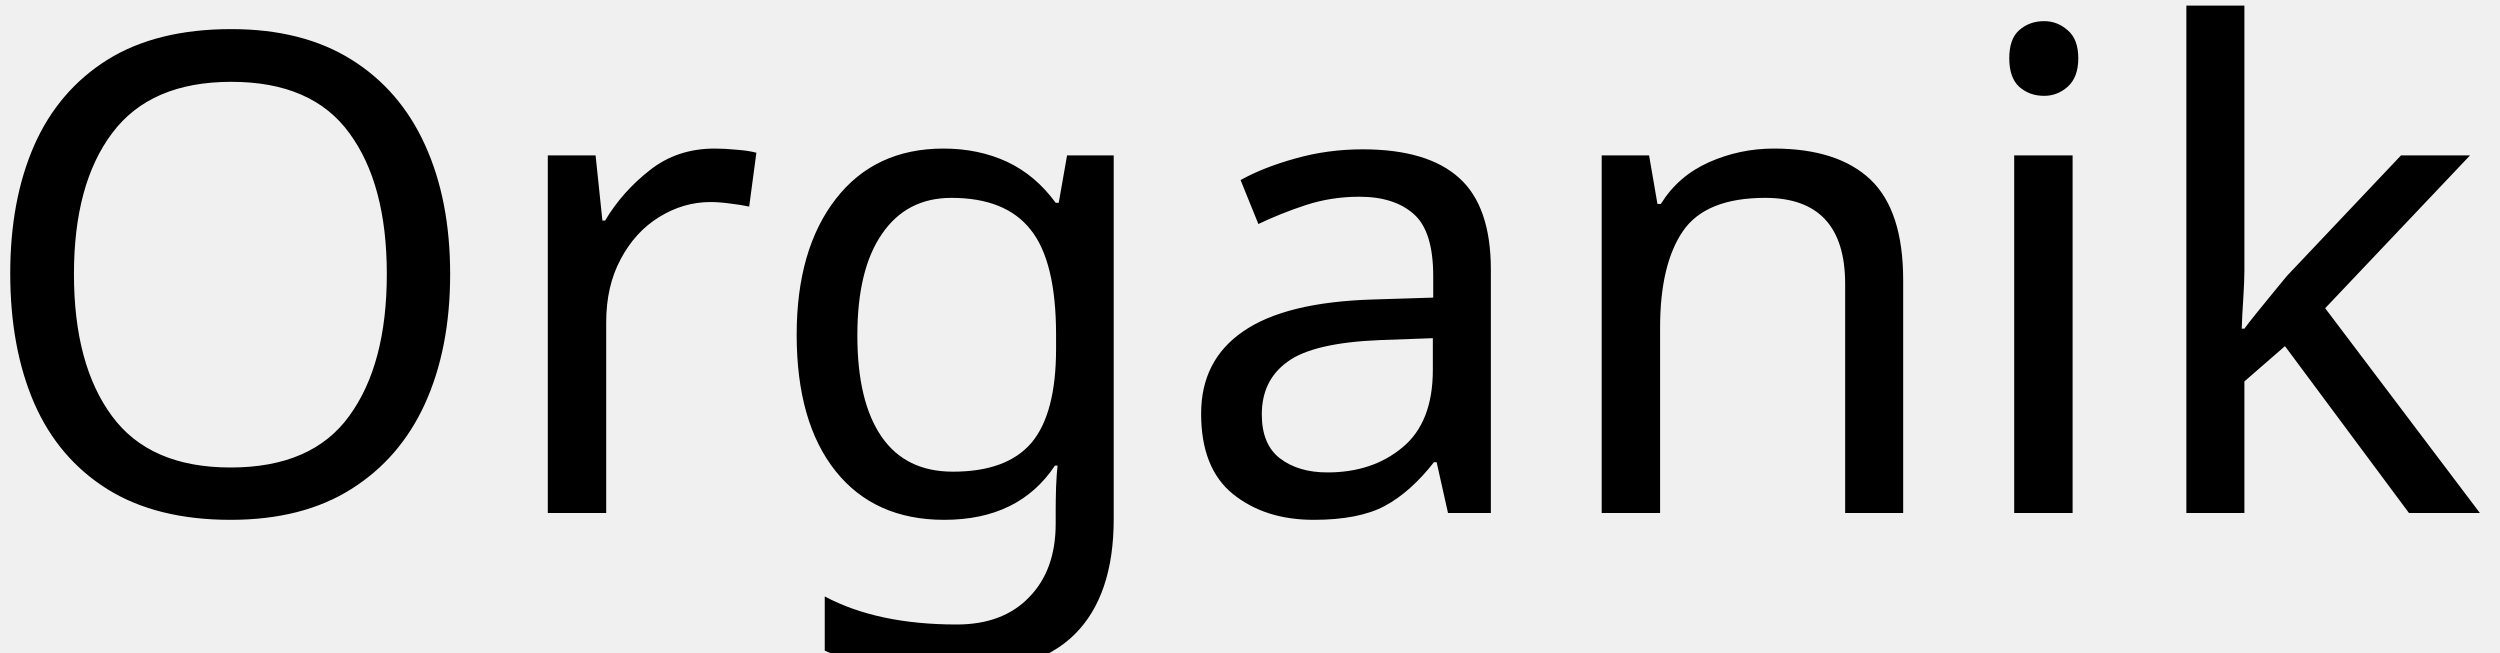
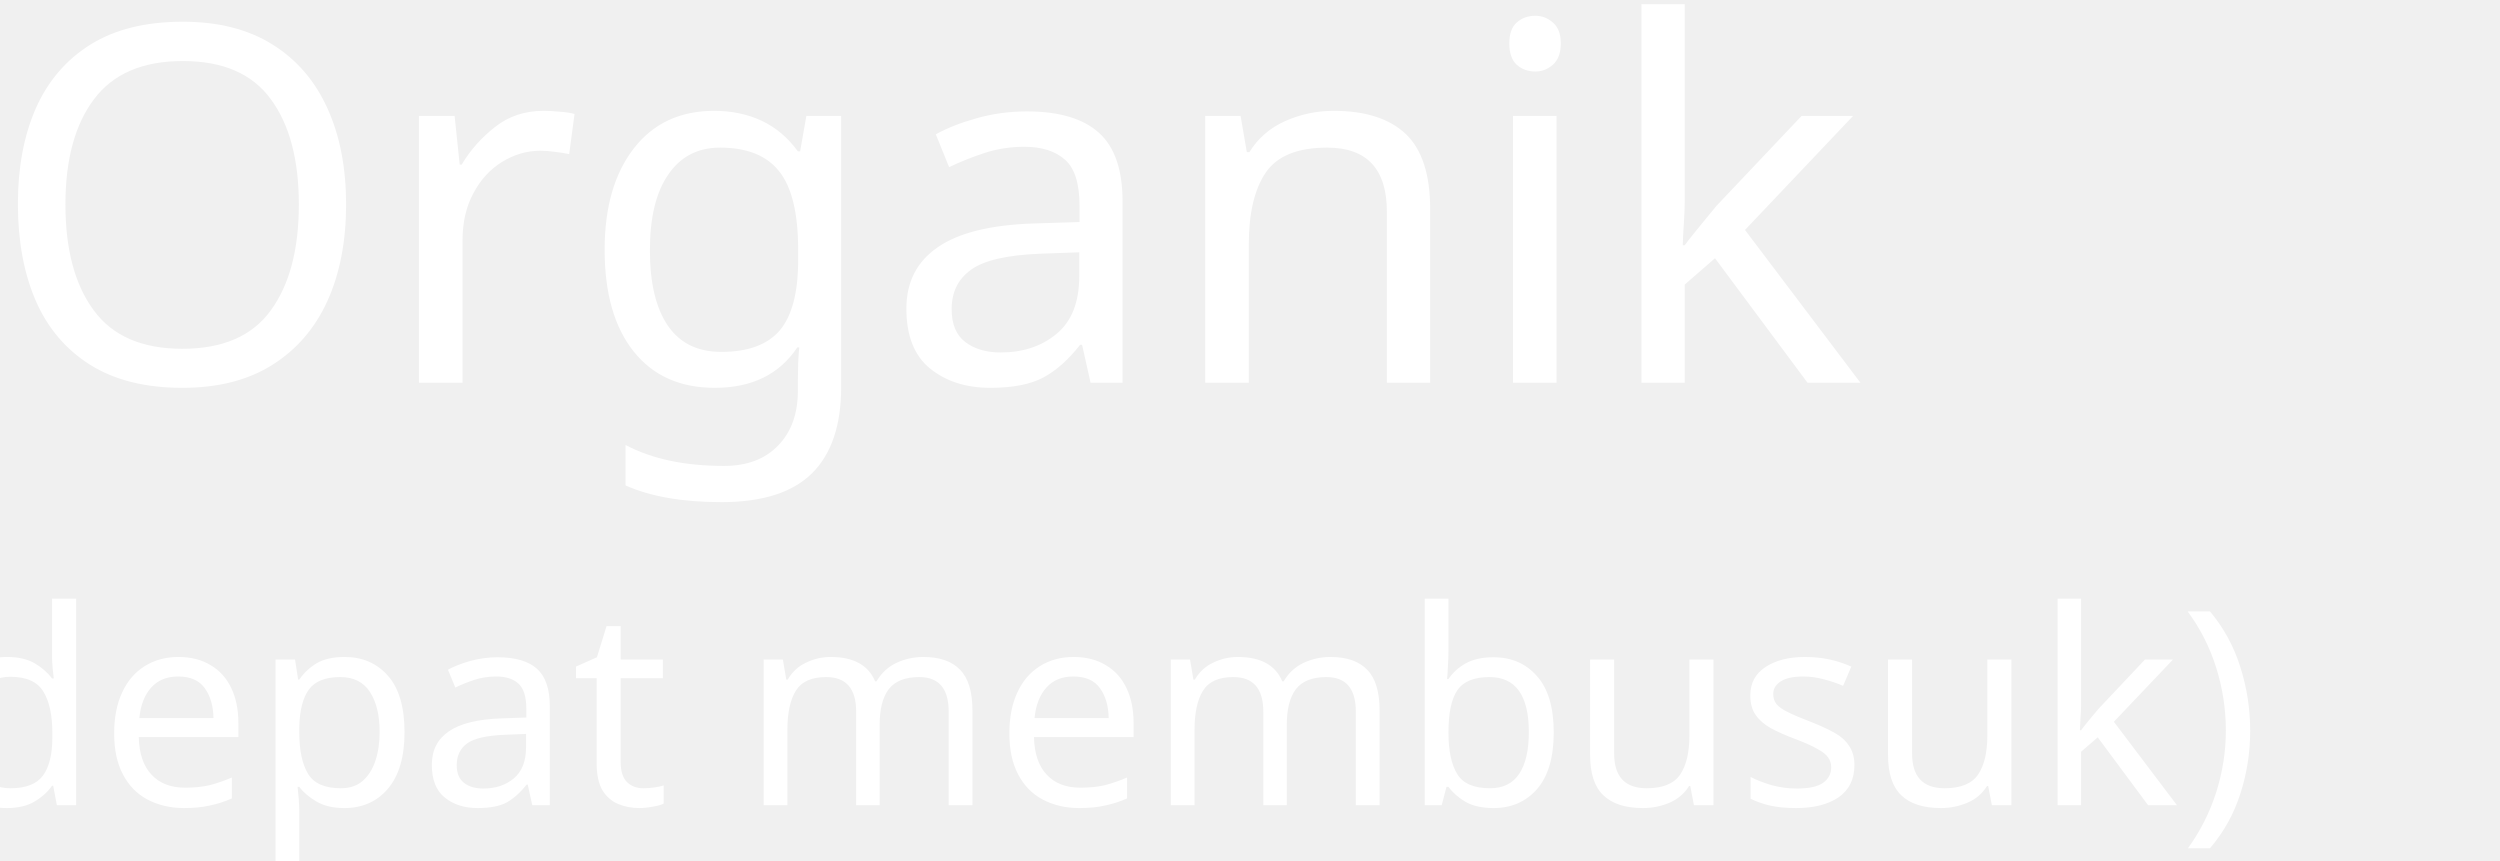
- <svg xmlns="http://www.w3.org/2000/svg" version="1.1" id="レイヤー_1" x="0px" y="0px" width="103.004" height="26.882" viewBox="0 0 103.004 26.882" enable-background="new 0 0 71 22" xml:space="preserve">
+ <svg xmlns="http://www.w3.org/2000/svg" version="1.1" id="レイヤー_1" x="0px" y="0px" width="138.062" height="47.522" viewBox="0 0 138.062 47.522" enable-background="new 0 0 71 22" xml:space="preserve">
  <defs id="defs11" />
  <path style="fill:#f9f9f9;fill-opacity:1;stroke:#222222;stroke-width:0.143;stroke-opacity:0.634" d="" id="path3349" />
  <path style="fill:#f9f9f9;fill-opacity:1;stroke:#222222;stroke-width:0.143;stroke-opacity:0.634" d="" id="path3351" />
-   <text xml:space="preserve" style="font-style:normal;font-variant:normal;font-weight:normal;font-stretch:normal;font-size:27.5px;line-height:125%;font-family:Meiryo;-inkscape-font-specification:'Meiryo, Normal';text-align:start;letter-spacing:0px;word-spacing:0px;writing-mode:lr-tb;text-anchor:start;fill:#000000;fill-opacity:1;stroke:none;stroke-width:1px;stroke-linecap:butt;stroke-linejoin:miter;stroke-opacity:1" x="-1.249" y="21.135" id="text3336">
-     <tspan x="-1.249" y="21.135" id="tspan3340" style="font-style:normal;font-variant:normal;font-weight:normal;font-stretch:normal;font-size:27.5px;line-height:125%;font-family:Meiryo;-inkscape-font-specification:'Meiryo, Normal';text-align:start;writing-mode:lr-tb;text-anchor:start;fill:#000000">Organik</tspan>
+   <text xml:space="preserve" style="font-style:normal;font-variant:normal;font-weight:normal;font-stretch:normal;font-size:27.5px;line-height:125%;font-family:Meiryo;-inkscape-font-specification:'Meiryo, Normal';text-align:start;letter-spacing:0px;word-spacing:0px;writing-mode:lr-tb;text-anchor:start;fill:#ffffff;fill-opacity:1;stroke:none;stroke-width:1px;stroke-linecap:butt;stroke-linejoin:miter;stroke-opacity:1;" x="69.031" y="21.135" id="text3336">
+     <tspan x="69.031" y="21.135" id="tspan3340" style="font-style:normal;font-variant:normal;font-weight:normal;font-stretch:normal;font-size:27.5px;line-height:125%;font-family:Meiryo;-inkscape-font-specification:'Meiryo, Normal';text-align:center;writing-mode:lr-tb;text-anchor:middle;fill:#ffffff;">Organik</tspan>
+     <tspan x="69.031" y="44.468" style="font-style:normal;font-variant:normal;font-weight:normal;font-stretch:normal;font-size:15px;line-height:125%;font-family:Meiryo;-inkscape-font-specification:'Meiryo, Normal';text-align:center;writing-mode:lr-tb;text-anchor:middle;fill:#ffffff;" id="tspan3336">(depat membusuk)</tspan>
  </text>
</svg>
